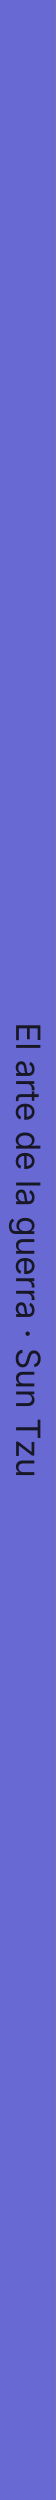
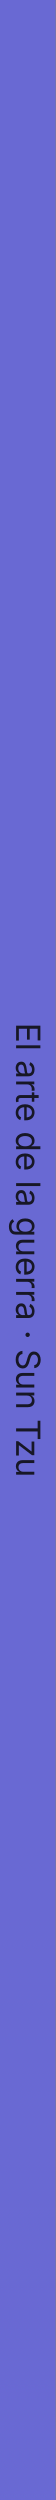
<svg xmlns="http://www.w3.org/2000/svg" xmlns:xlink="http://www.w3.org/1999/xlink" width="4.8mm" height="216mm" viewBox="138 0 4.8 216" role="img" aria-labelledby="titulo descripcion" lang="es" xml:lang="es">
  <defs>
    <linearGradient id="fondo-degradado" gradientUnits="userSpaceOnUse" x1="0" y1="108" x2="280.8" y2="108">
      <stop offset="0" stop-color="#171726" />
      <stop offset="1" stop-color="#0e0e17" />
    </linearGradient>
  </defs>
  <defs>
    <path id="ga100" d="M282 12Q214 12 162 -23Q109 -58 80 -121Q51 -185 51 -271Q51 -358 80 -421Q110 -484 162 -519Q214 -553 282 -553Q335 -553 367 -535Q398 -518 415 -495Q432 -473 440 -458H447V-728H535V0H450V-84H440Q432 -69 414 -47Q397 -24 365 -6Q334 12 282 12ZM295 -67Q345 -67 379 -93Q413 -119 431 -166Q448 -212 448 -272Q448 -333 431 -378Q414 -423 379 -449Q345 -474 295 -474Q243 -474 209 -447Q174 -420 157 -375Q140 -329 140 -272Q140 -215 157 -169Q175 -122 209 -94Q244 -67 295 -67Z" />
    <path id="ga101" d="M307 12Q228 12 170 -23Q113 -59 82 -122Q51 -185 51 -269Q51 -353 81 -417Q111 -480 167 -517Q222 -553 296 -553Q340 -553 382 -538Q424 -524 459 -492Q493 -460 514 -408Q534 -355 534 -280V-243H110V-317H487L446 -290Q446 -344 429 -385Q412 -427 379 -451Q346 -475 296 -475Q247 -475 212 -450Q177 -426 158 -387Q140 -349 140 -304V-255Q140 -194 161 -152Q182 -110 219 -88Q257 -66 307 -66Q339 -66 366 -76Q392 -85 411 -104Q430 -123 440 -150L525 -127Q513 -86 482 -55Q452 -23 407 -6Q363 12 307 12Z" />
    <path id="ga103" d="M298 216Q238 216 194 200Q149 185 120 160Q91 134 74 104L145 59Q157 74 174 93Q191 112 221 126Q250 139 298 139Q364 139 406 108Q448 77 448 9V-100H440Q431 -84 414 -63Q397 -42 365 -25Q334 -9 281 -9Q216 -9 164 -40Q111 -71 81 -130Q51 -190 51 -275Q51 -360 81 -422Q110 -484 163 -519Q215 -553 283 -553Q336 -553 367 -535Q399 -518 416 -496Q433 -473 442 -458H451V-546H536V14Q536 84 504 129Q473 174 419 195Q365 216 298 216ZM296 -87Q346 -87 380 -110Q414 -132 432 -175Q449 -218 449 -277Q449 -335 432 -380Q415 -424 380 -449Q346 -474 296 -474Q244 -474 209 -448Q175 -421 157 -376Q140 -332 140 -277Q140 -221 158 -178Q175 -135 210 -111Q245 -87 296 -87Z" />
    <path id="ga108" d="M165 -728V0H77V-728Z" />
    <path id="ga110" d="M165 -327V0H77V-546H162L162 -414H150Q175 -489 221 -521Q267 -553 329 -553Q384 -553 426 -530Q467 -507 490 -462Q514 -416 514 -347V0H426V-339Q426 -402 393 -438Q360 -474 303 -474Q264 -474 232 -457Q201 -439 183 -407Q165 -374 165 -327Z" />
    <path id="ga114" d="M77 0V-546H162V-462H168Q183 -503 222 -529Q261 -554 310 -554Q319 -554 333 -553Q346 -553 354 -552V-464Q350 -465 334 -467Q319 -469 301 -469Q262 -469 231 -452Q200 -436 183 -407Q165 -379 165 -342V0Z" />
    <path id="ga116" d="M292 -546V-471H10V-546ZM92 -676H180V-142Q180 -105 195 -88Q209 -71 244 -71Q252 -71 265 -73Q278 -75 289 -77L307 -3Q293 2 276 4Q259 7 242 7Q171 7 131 -31Q92 -68 92 -135Z" />
    <path id="ga117" d="M262 7Q207 7 165 -16Q124 -39 100 -84Q77 -130 77 -199V-546H165V-207Q165 -144 198 -108Q231 -72 289 -72Q328 -72 359 -89Q390 -106 408 -139Q426 -172 426 -219V-546H514V0H429V-132H441Q416 -56 369 -24Q322 7 262 7Z" />
    <path id="ga122" d="M62 0V-65L368 -459V-464H71V-546H481V-476L184 -87V-82H491V0Z" />
    <path id="ga183" d="M144 -280Q117 -280 97 -299Q78 -318 78 -346Q78 -373 97 -392Q117 -412 144 -412Q171 -412 191 -392Q210 -373 210 -346Q210 -318 191 -299Q171 -280 144 -280Z" />
    <path id="ga69" d="M88 0V-728H531V-646H181V-408H507V-326H181V-82H536V0Z" />
    <path id="ga83" d="M321 13Q242 13 184 -13Q126 -38 94 -84Q61 -129 57 -190H152Q156 -149 180 -123Q204 -96 241 -83Q278 -70 321 -70Q370 -70 409 -86Q449 -103 472 -132Q495 -161 495 -200Q495 -235 475 -257Q455 -279 422 -293Q390 -307 351 -318L263 -343Q175 -368 126 -414Q77 -460 77 -533Q77 -594 110 -640Q144 -687 200 -712Q257 -737 327 -737Q399 -737 454 -712Q509 -687 541 -643Q573 -599 575 -544H484Q478 -597 434 -626Q389 -655 324 -655Q277 -655 242 -640Q207 -625 187 -598Q167 -571 167 -537Q167 -499 191 -476Q215 -453 247 -440Q280 -427 306 -419L379 -399Q408 -392 444 -378Q479 -364 511 -342Q543 -319 564 -284Q585 -249 585 -198Q585 -139 554 -91Q523 -43 464 -15Q405 13 321 13Z" />
    <path id="ga84" d="M48 -646V-728H598V-646H370V0H277V-646Z" />
    <path id="ga97" d="M230 13Q178 13 136 -7Q94 -26 69 -64Q44 -102 44 -155Q44 -202 62 -231Q81 -261 112 -278Q143 -294 181 -303Q218 -311 256 -316Q305 -322 336 -326Q367 -329 382 -337Q396 -346 396 -366V-369Q396 -403 384 -427Q371 -450 346 -463Q320 -476 282 -476Q243 -476 215 -463Q188 -451 170 -433Q153 -415 144 -396L60 -423Q81 -473 116 -501Q152 -529 195 -541Q238 -553 280 -553Q307 -553 342 -546Q377 -540 409 -520Q442 -500 463 -462Q484 -424 484 -360V0H398V-74H392Q383 -55 362 -35Q342 -15 309 -1Q276 13 230 13ZM245 -65Q294 -65 328 -84Q361 -103 379 -134Q396 -164 396 -197V-273Q391 -267 373 -261Q355 -256 332 -252Q309 -249 287 -246Q265 -243 252 -242Q221 -238 193 -228Q166 -219 149 -200Q132 -182 132 -151Q132 -123 147 -104Q162 -84 187 -75Q212 -65 245 -65Z" />
  </defs>
  <rect x="138" y="0" width="4.8" height="216" fill="url(#fondo-degradado)" />
  <rect x="138" y="0" width="4.8" height="216" fill="#6969d3" />
-   <g transform="translate(139.392 108) rotate(90) translate(-19.669 0) scale(0.00288)" fill="#171726">
+   <g transform="translate(139.392 108) rotate(90) translate(-19.636 0) scale(0.00288)" fill="#171726">
    <use xlink:href="#ga69" x="0" />
    <use xlink:href="#ga108" x="601" />
    <use xlink:href="#ga97" x="1124" />
    <use xlink:href="#ga114" x="1686" />
-     <use xlink:href="#ga116" x="2062" />
-     <use xlink:href="#ga101" x="2389" />
-     <use xlink:href="#ga100" x="3253" />
-     <use xlink:href="#ga101" x="3865" />
-     <use xlink:href="#ga108" x="4729" />
-     <use xlink:href="#ga97" x="4971" />
-     <use xlink:href="#ga103" x="5814" />
-     <use xlink:href="#ga117" x="6427" />
-     <use xlink:href="#ga101" x="7018" />
-     <use xlink:href="#ga114" x="7601" />
-     <use xlink:href="#ga114" x="7977" />
-     <use xlink:href="#ga97" x="8353" />
-     <use xlink:href="#ga183" x="9196" />
-     <use xlink:href="#ga83" x="9765" />
-     <use xlink:href="#ga117" x="10407" />
-     <use xlink:href="#ga110" x="10998" />
-     <use xlink:href="#ga84" x="11870" />
-     <use xlink:href="#ga122" x="12516" />
-     <use xlink:href="#ga117" x="13068" />
+     <use xlink:href="#ga116" x="2078" />
+     <use xlink:href="#ga101" x="2395" />
+     <use xlink:href="#ga100" x="3259" />
+     <use xlink:href="#ga101" x="3871" />
+     <use xlink:href="#ga108" x="4735" />
+     <use xlink:href="#ga97" x="4977" />
+     <use xlink:href="#ga103" x="5820" />
+     <use xlink:href="#ga117" x="6433" />
+     <use xlink:href="#ga101" x="7024" />
+     <use xlink:href="#ga114" x="7607" />
+     <use xlink:href="#ga114" x="7999" />
+     <use xlink:href="#ga97" x="8375" />
+     <use xlink:href="#ga183" x="9218" />
+     <use xlink:href="#ga83" x="9787" />
+     <use xlink:href="#ga117" x="10429" />
+     <use xlink:href="#ga110" x="11020" />
+     <use xlink:href="#ga84" x="11892" />
+     <use xlink:href="#ga122" x="12493" />
+     <use xlink:href="#ga117" x="13045" />
  </g>
</svg>
